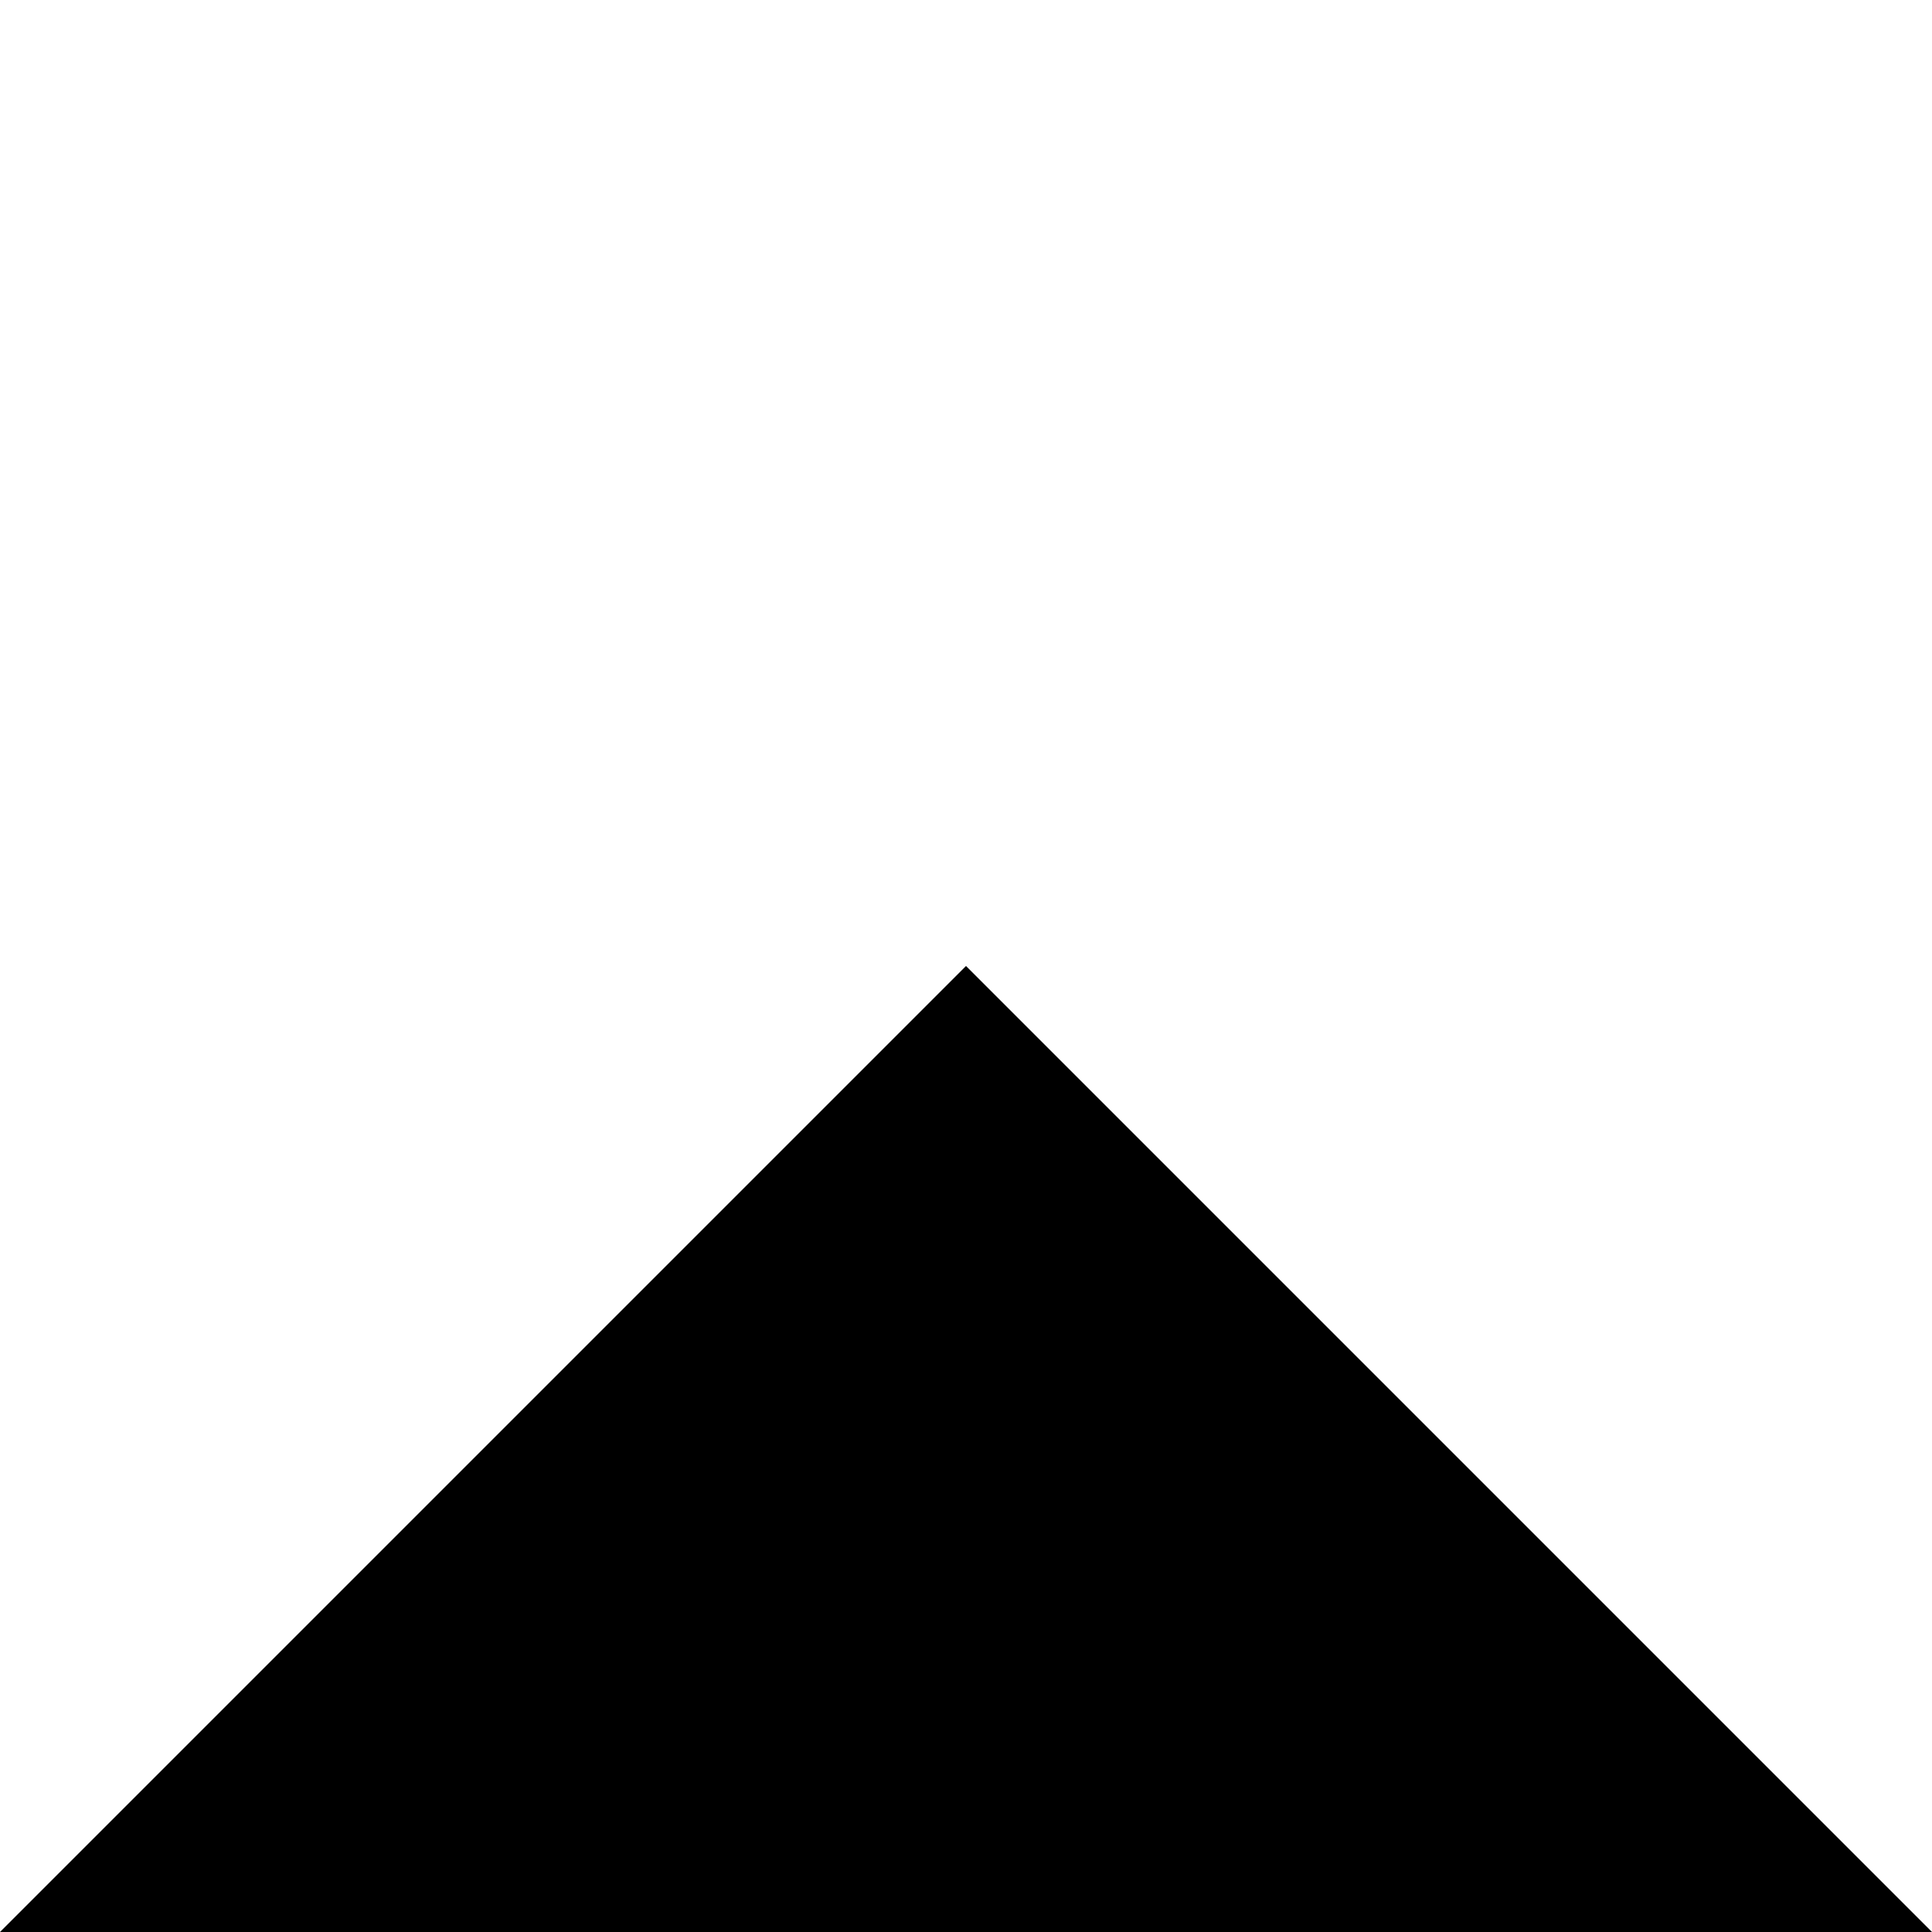
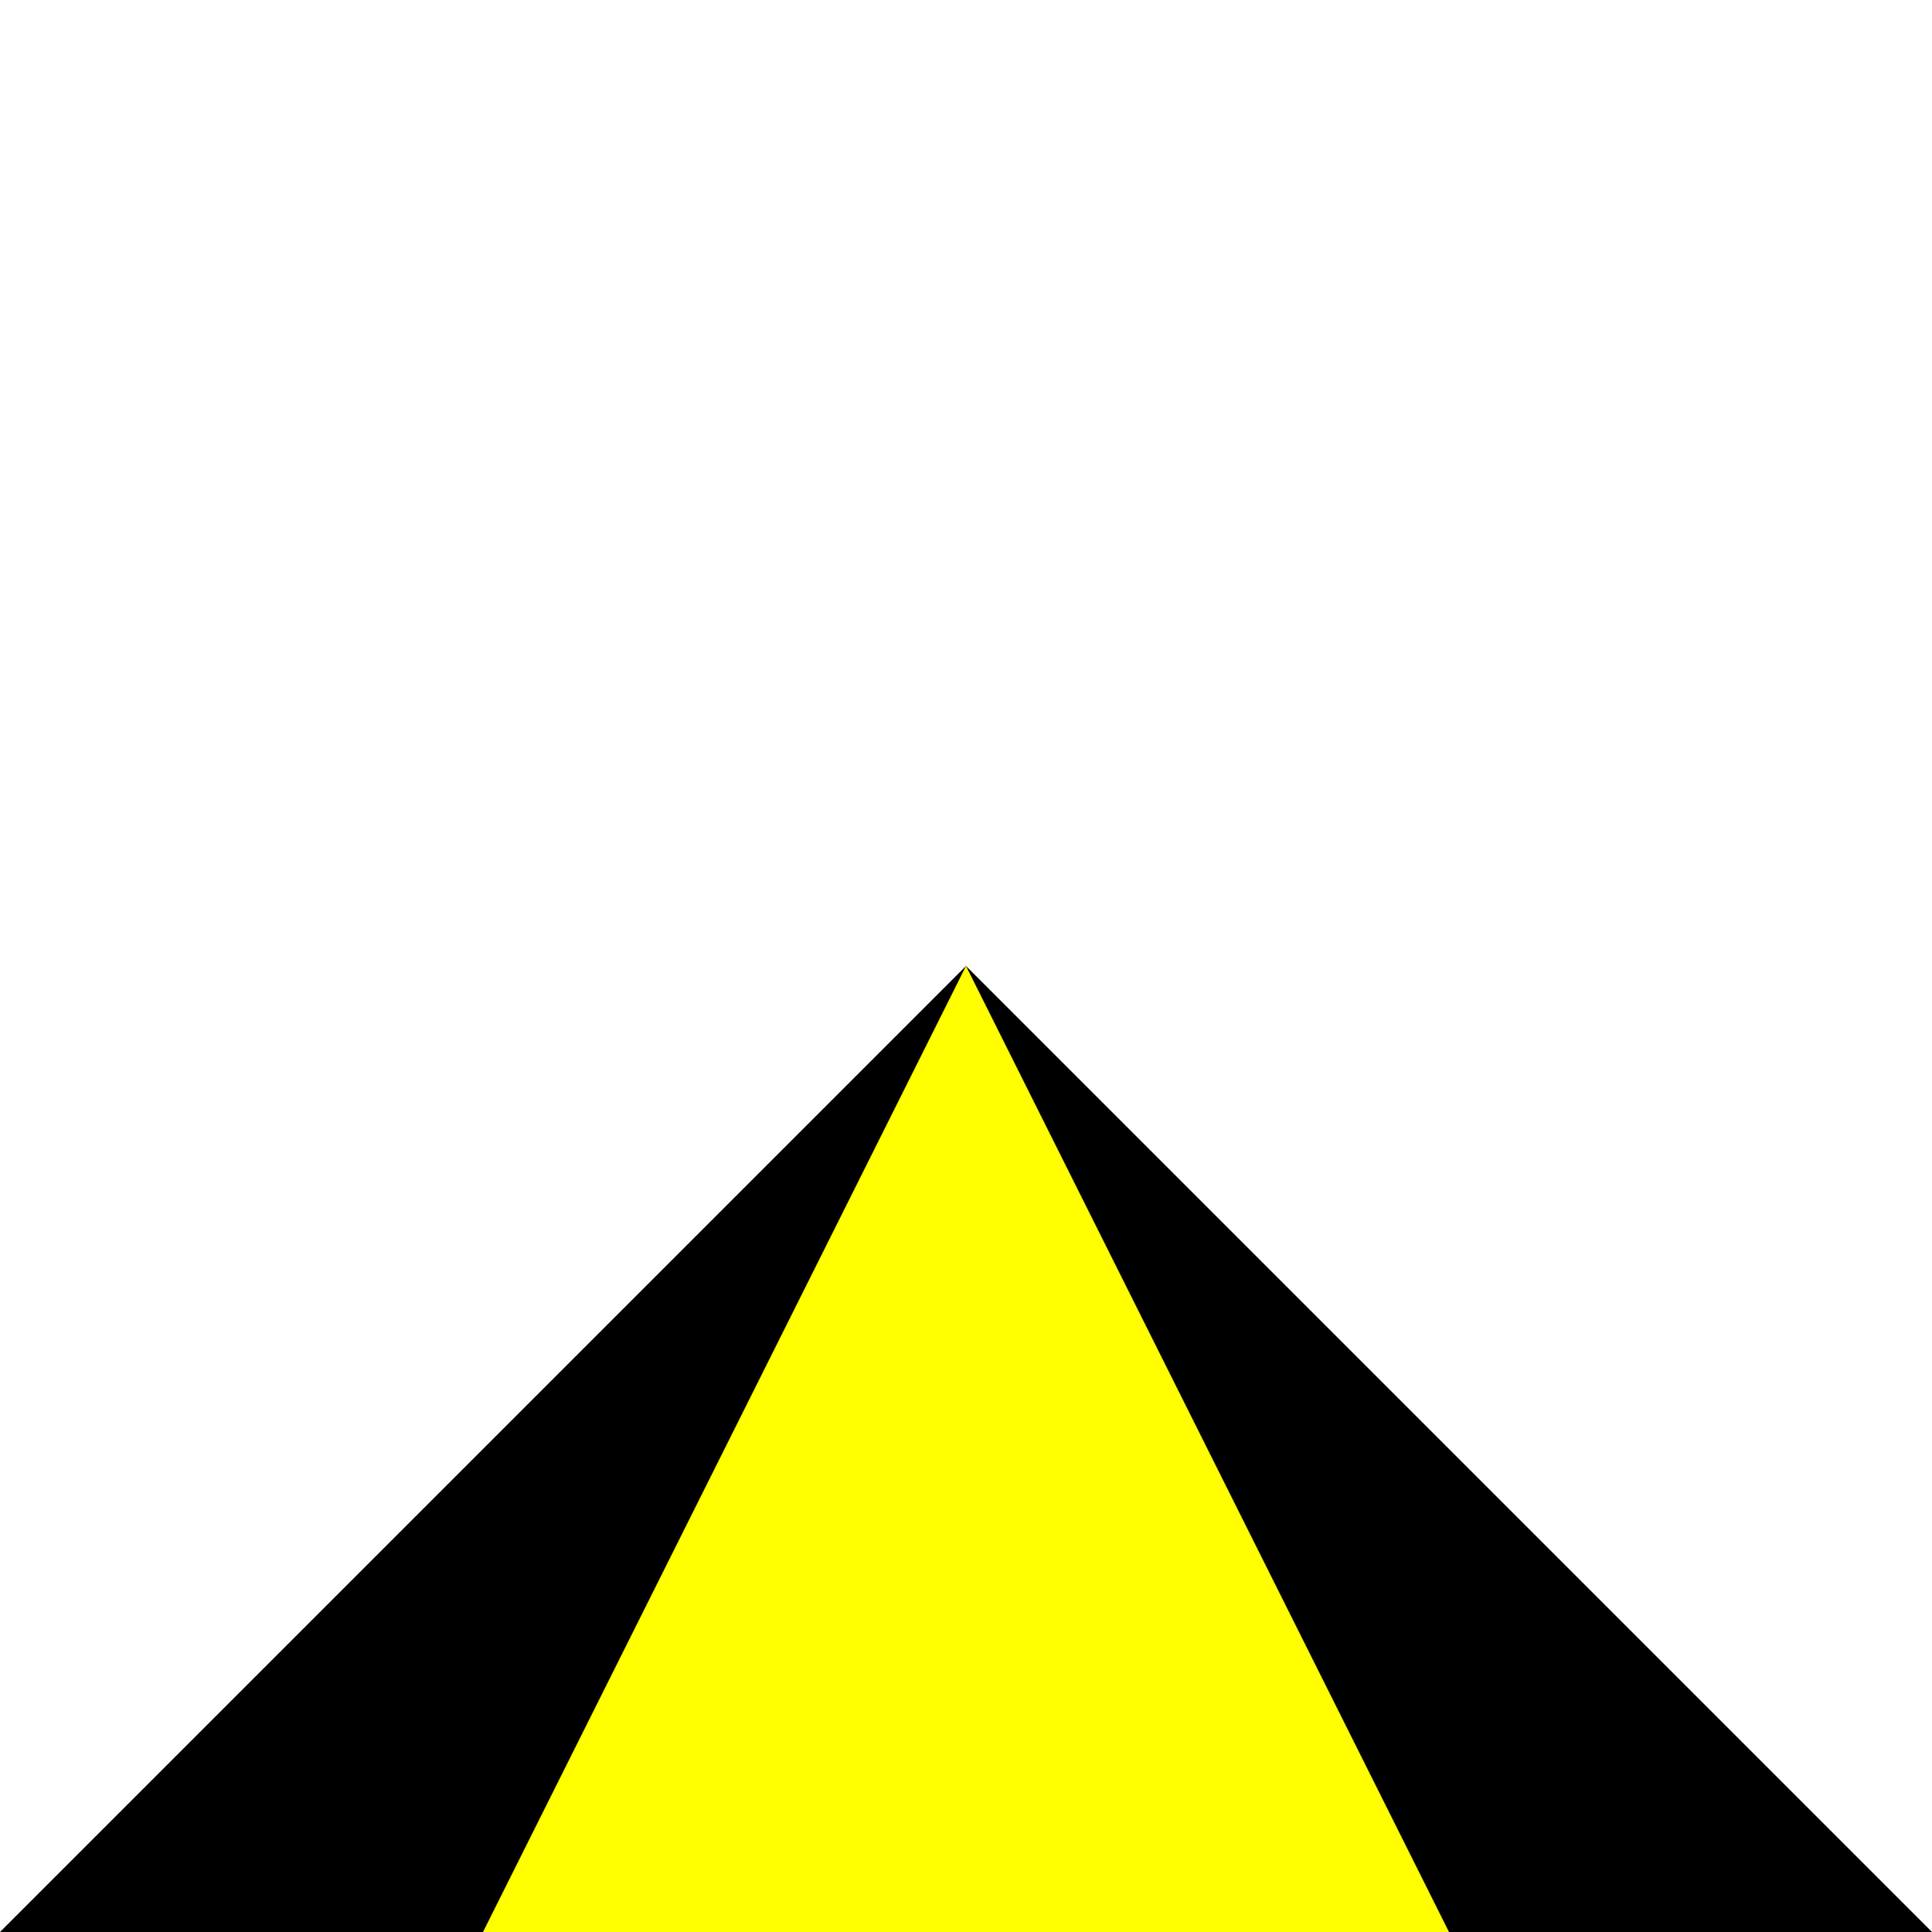
<svg xmlns="http://www.w3.org/2000/svg" id="documentation_icon" width="720" height="720" viewBox="-1 -1 2 2">
  <path d="M 0,0 1,1 -1,1" style="fill:#000000;fill-opacity:1;stroke:none">
    <animateTransform attributeName="transform" attributeType="XML" type="rotate" from="0" to="360" dur="1s" repeatCount="indefinite" />
  </path>
+   <path d="M 0,0 0.5,1 -0.5,1" style="fill:#ffff00;fill-opacity:1;stroke:none">
+     <animateTransform attributeName="transform" attributeType="XML" type="rotate" from="0" to="360" dur="1s" repeatCount="indefinite" />
+   </path>
</svg>
